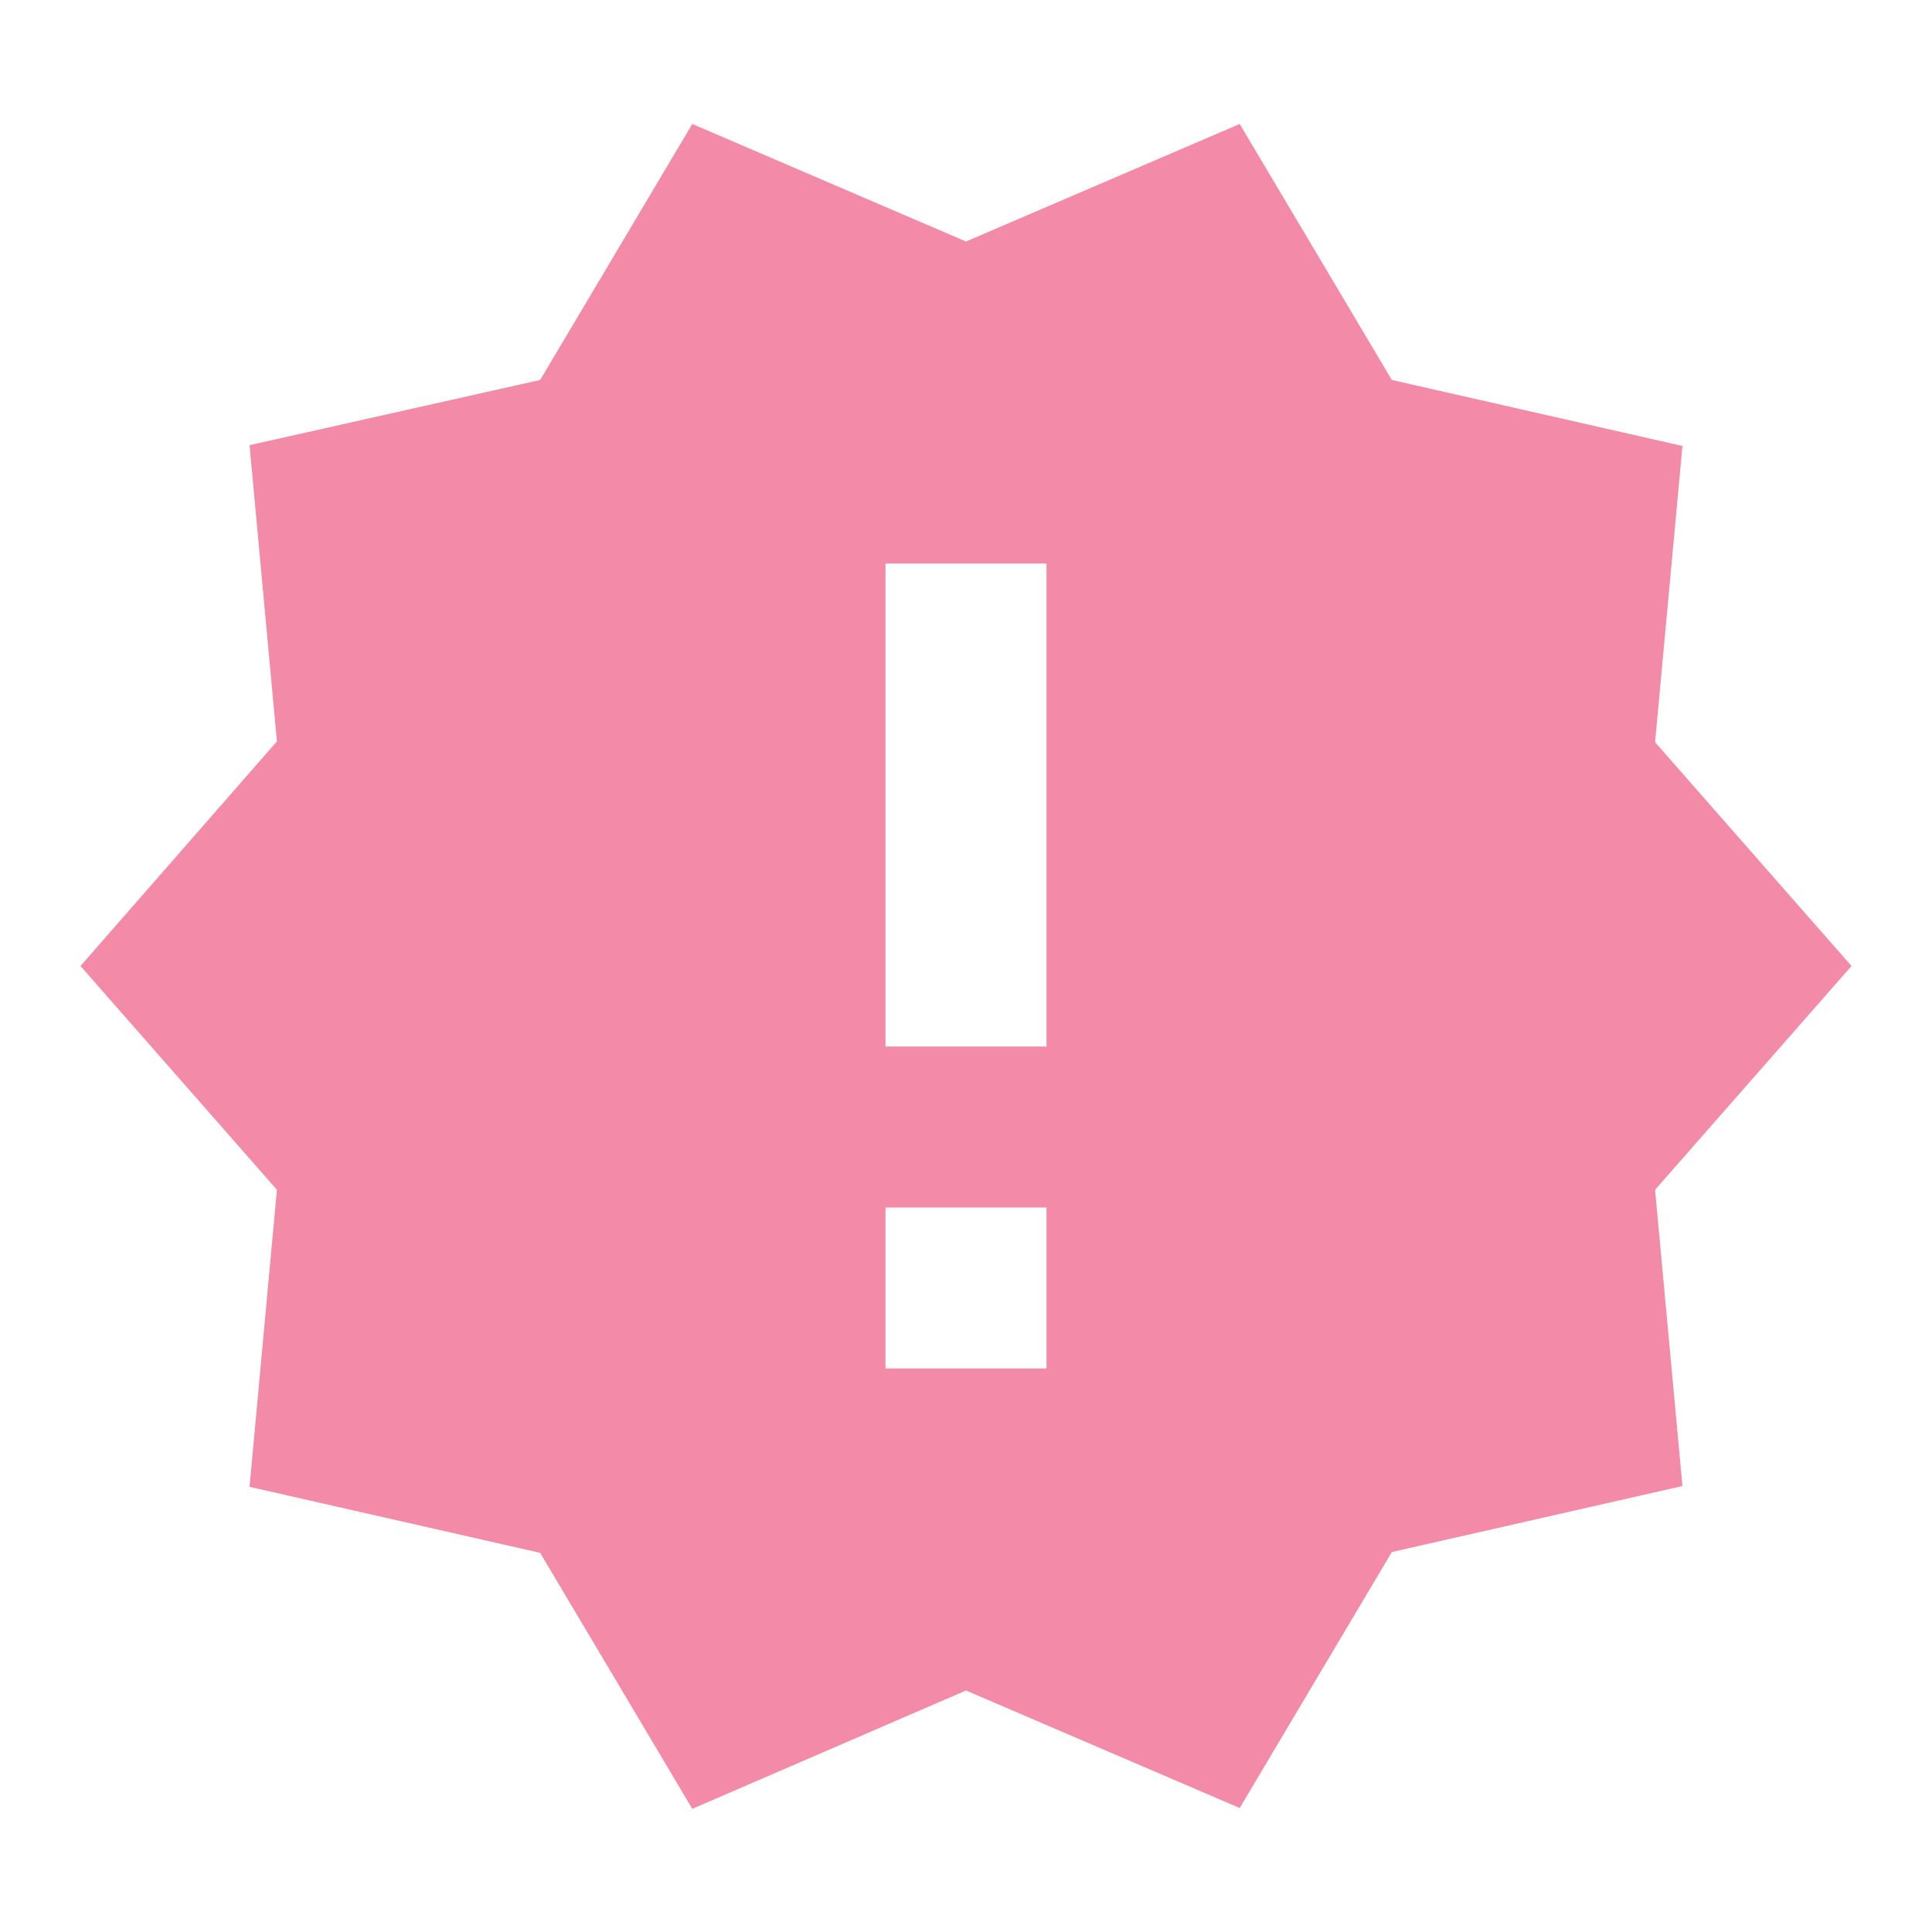
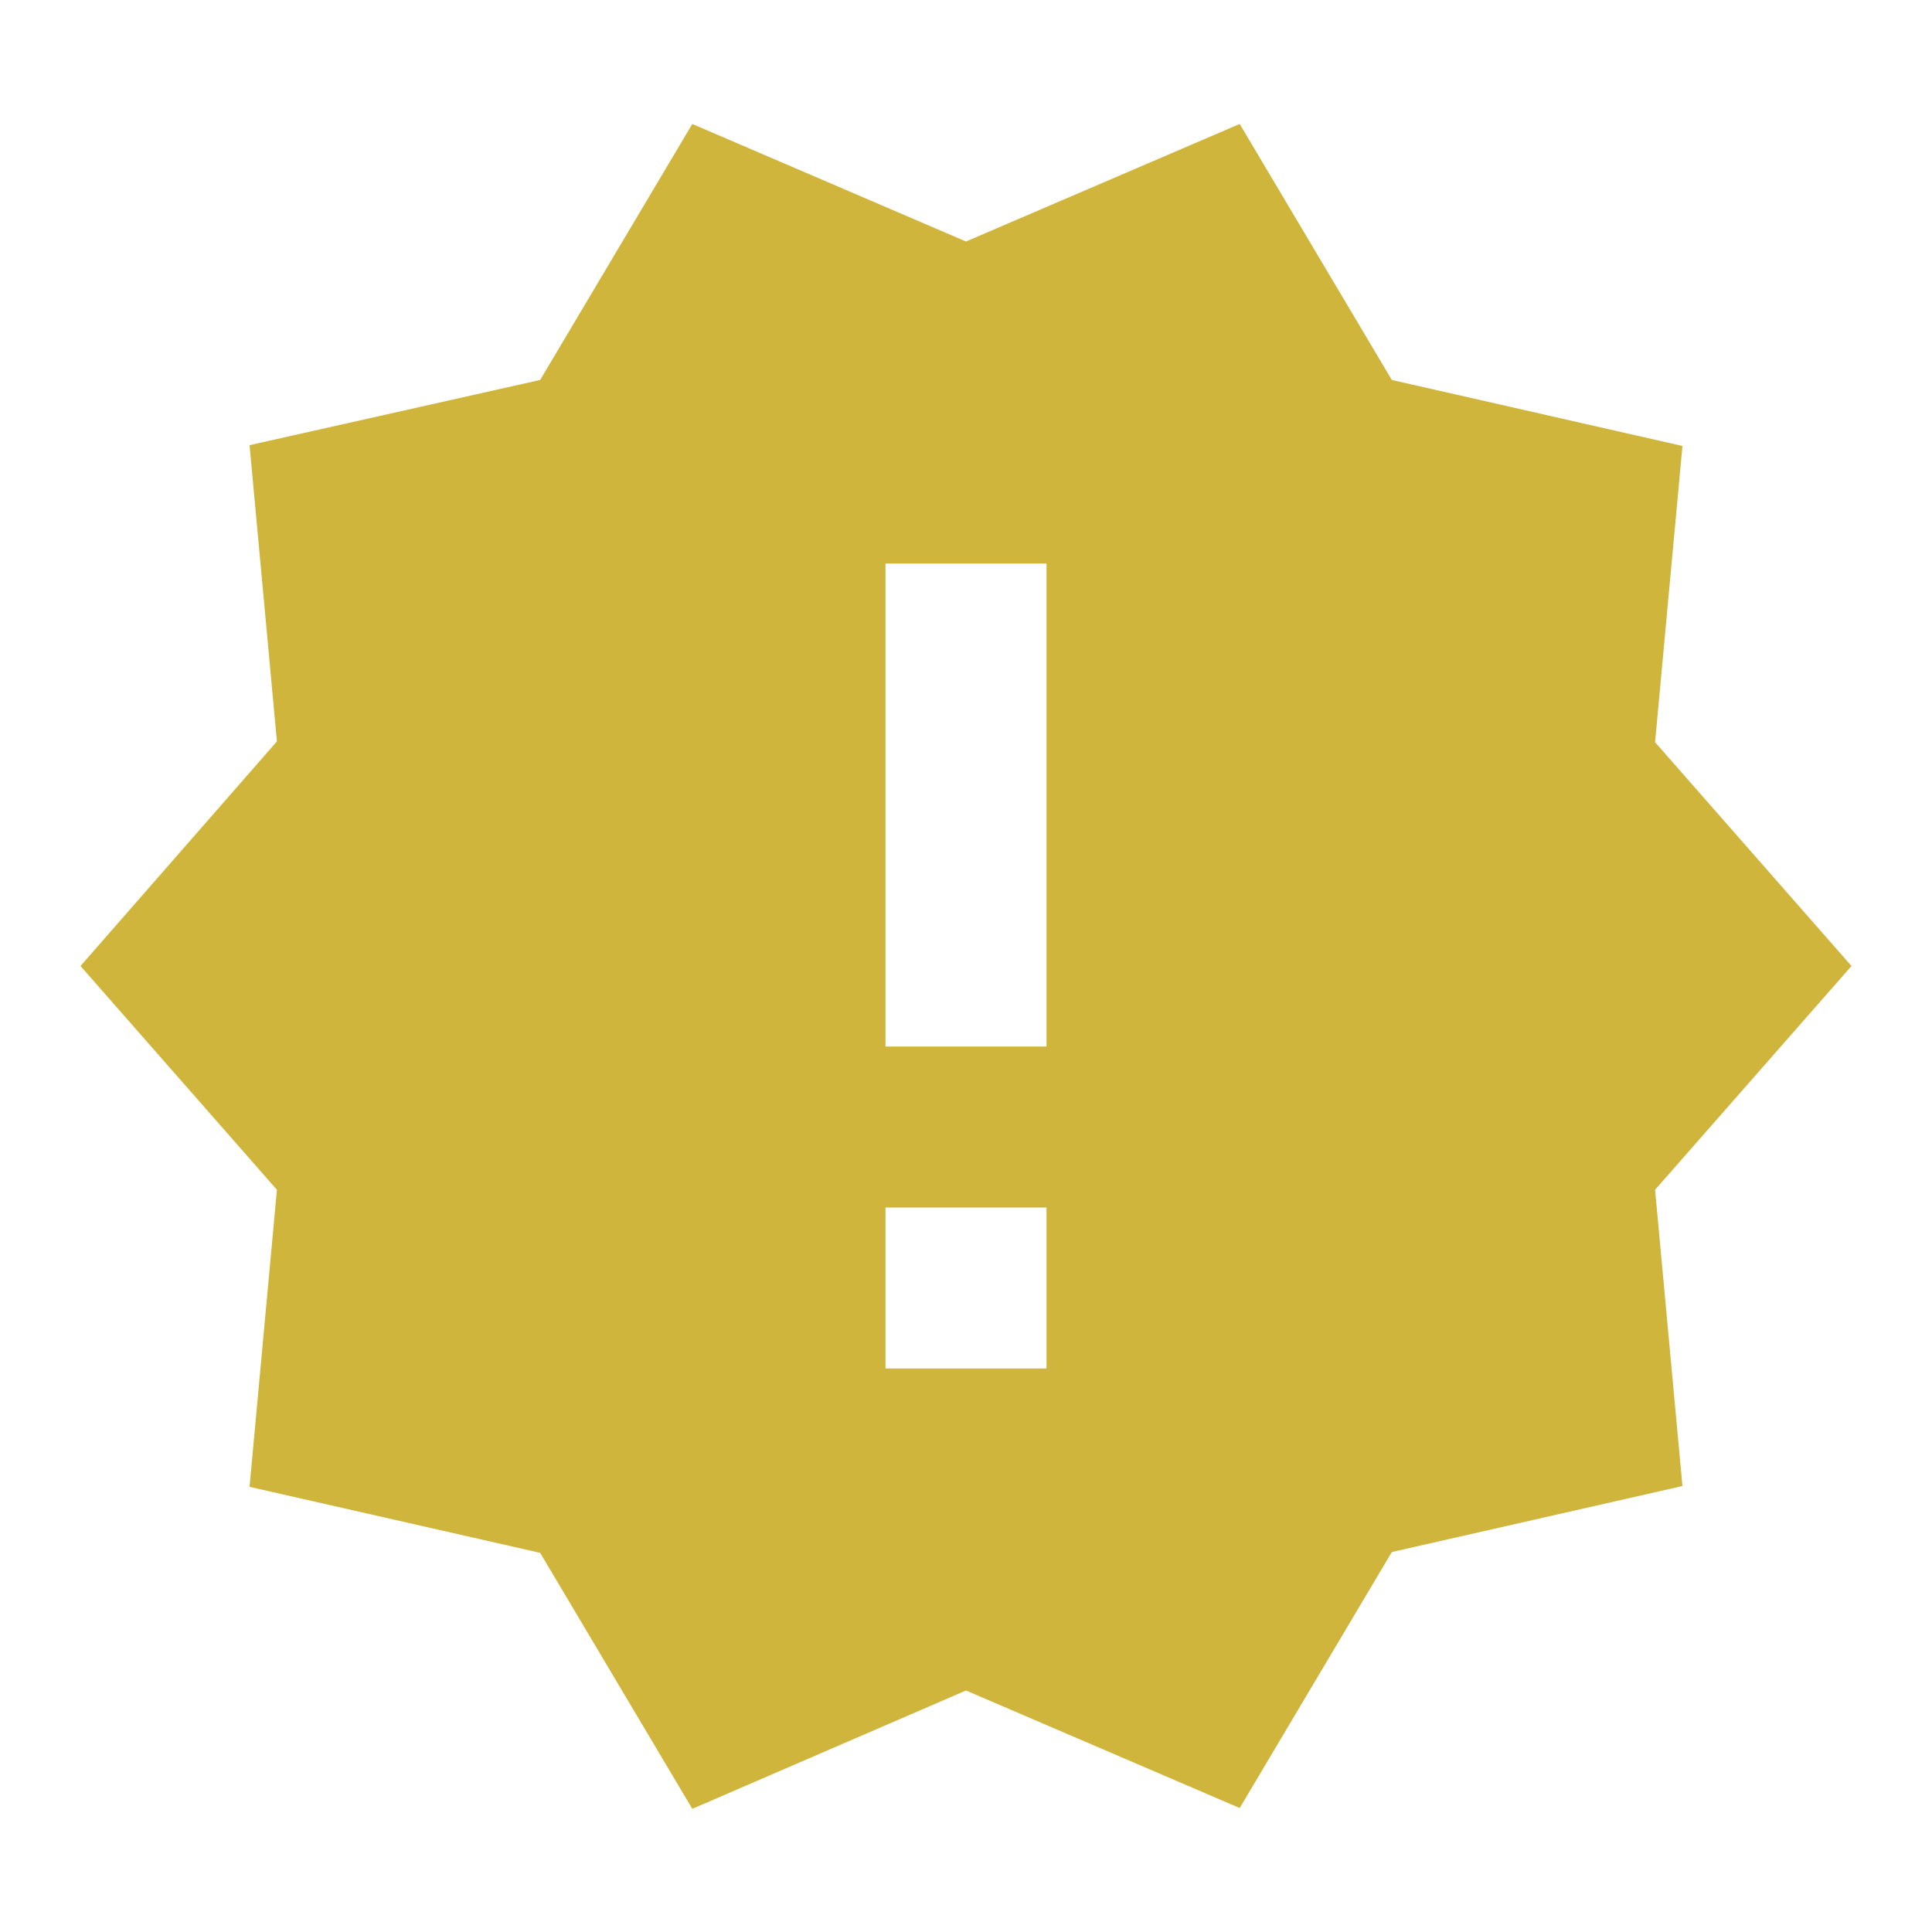
<svg xmlns="http://www.w3.org/2000/svg" viewBox="0 0 24 24">
-   <path fill="#f38ba8" d="M23,12L20.56,9.22L20.9,5.54L17.29,4.72L15.4,1.54L12,3L8.6,1.54L6.71,4.72L3.1,5.53L3.44,9.21L1,12L3.44,14.78L3.1,18.47L6.71,19.29L8.6,22.47L12,21L15.4,22.46L17.29,19.28L20.9,18.46L20.56,14.78L23,12M13,17H11V15H13V17M13,13H11V7H13V13Z" />
+   <path fill="#cfb53b" d="M23,12L20.56,9.22L20.9,5.54L17.29,4.72L15.4,1.54L12,3L8.6,1.54L6.71,4.72L3.1,5.53L3.44,9.21L1,12L3.44,14.78L3.1,18.47L6.71,19.29L8.6,22.47L12,21L15.4,22.46L17.29,19.28L20.9,18.46L20.56,14.78L23,12M13,17H11V15H13V17M13,13H11V7H13V13Z" />
</svg>
